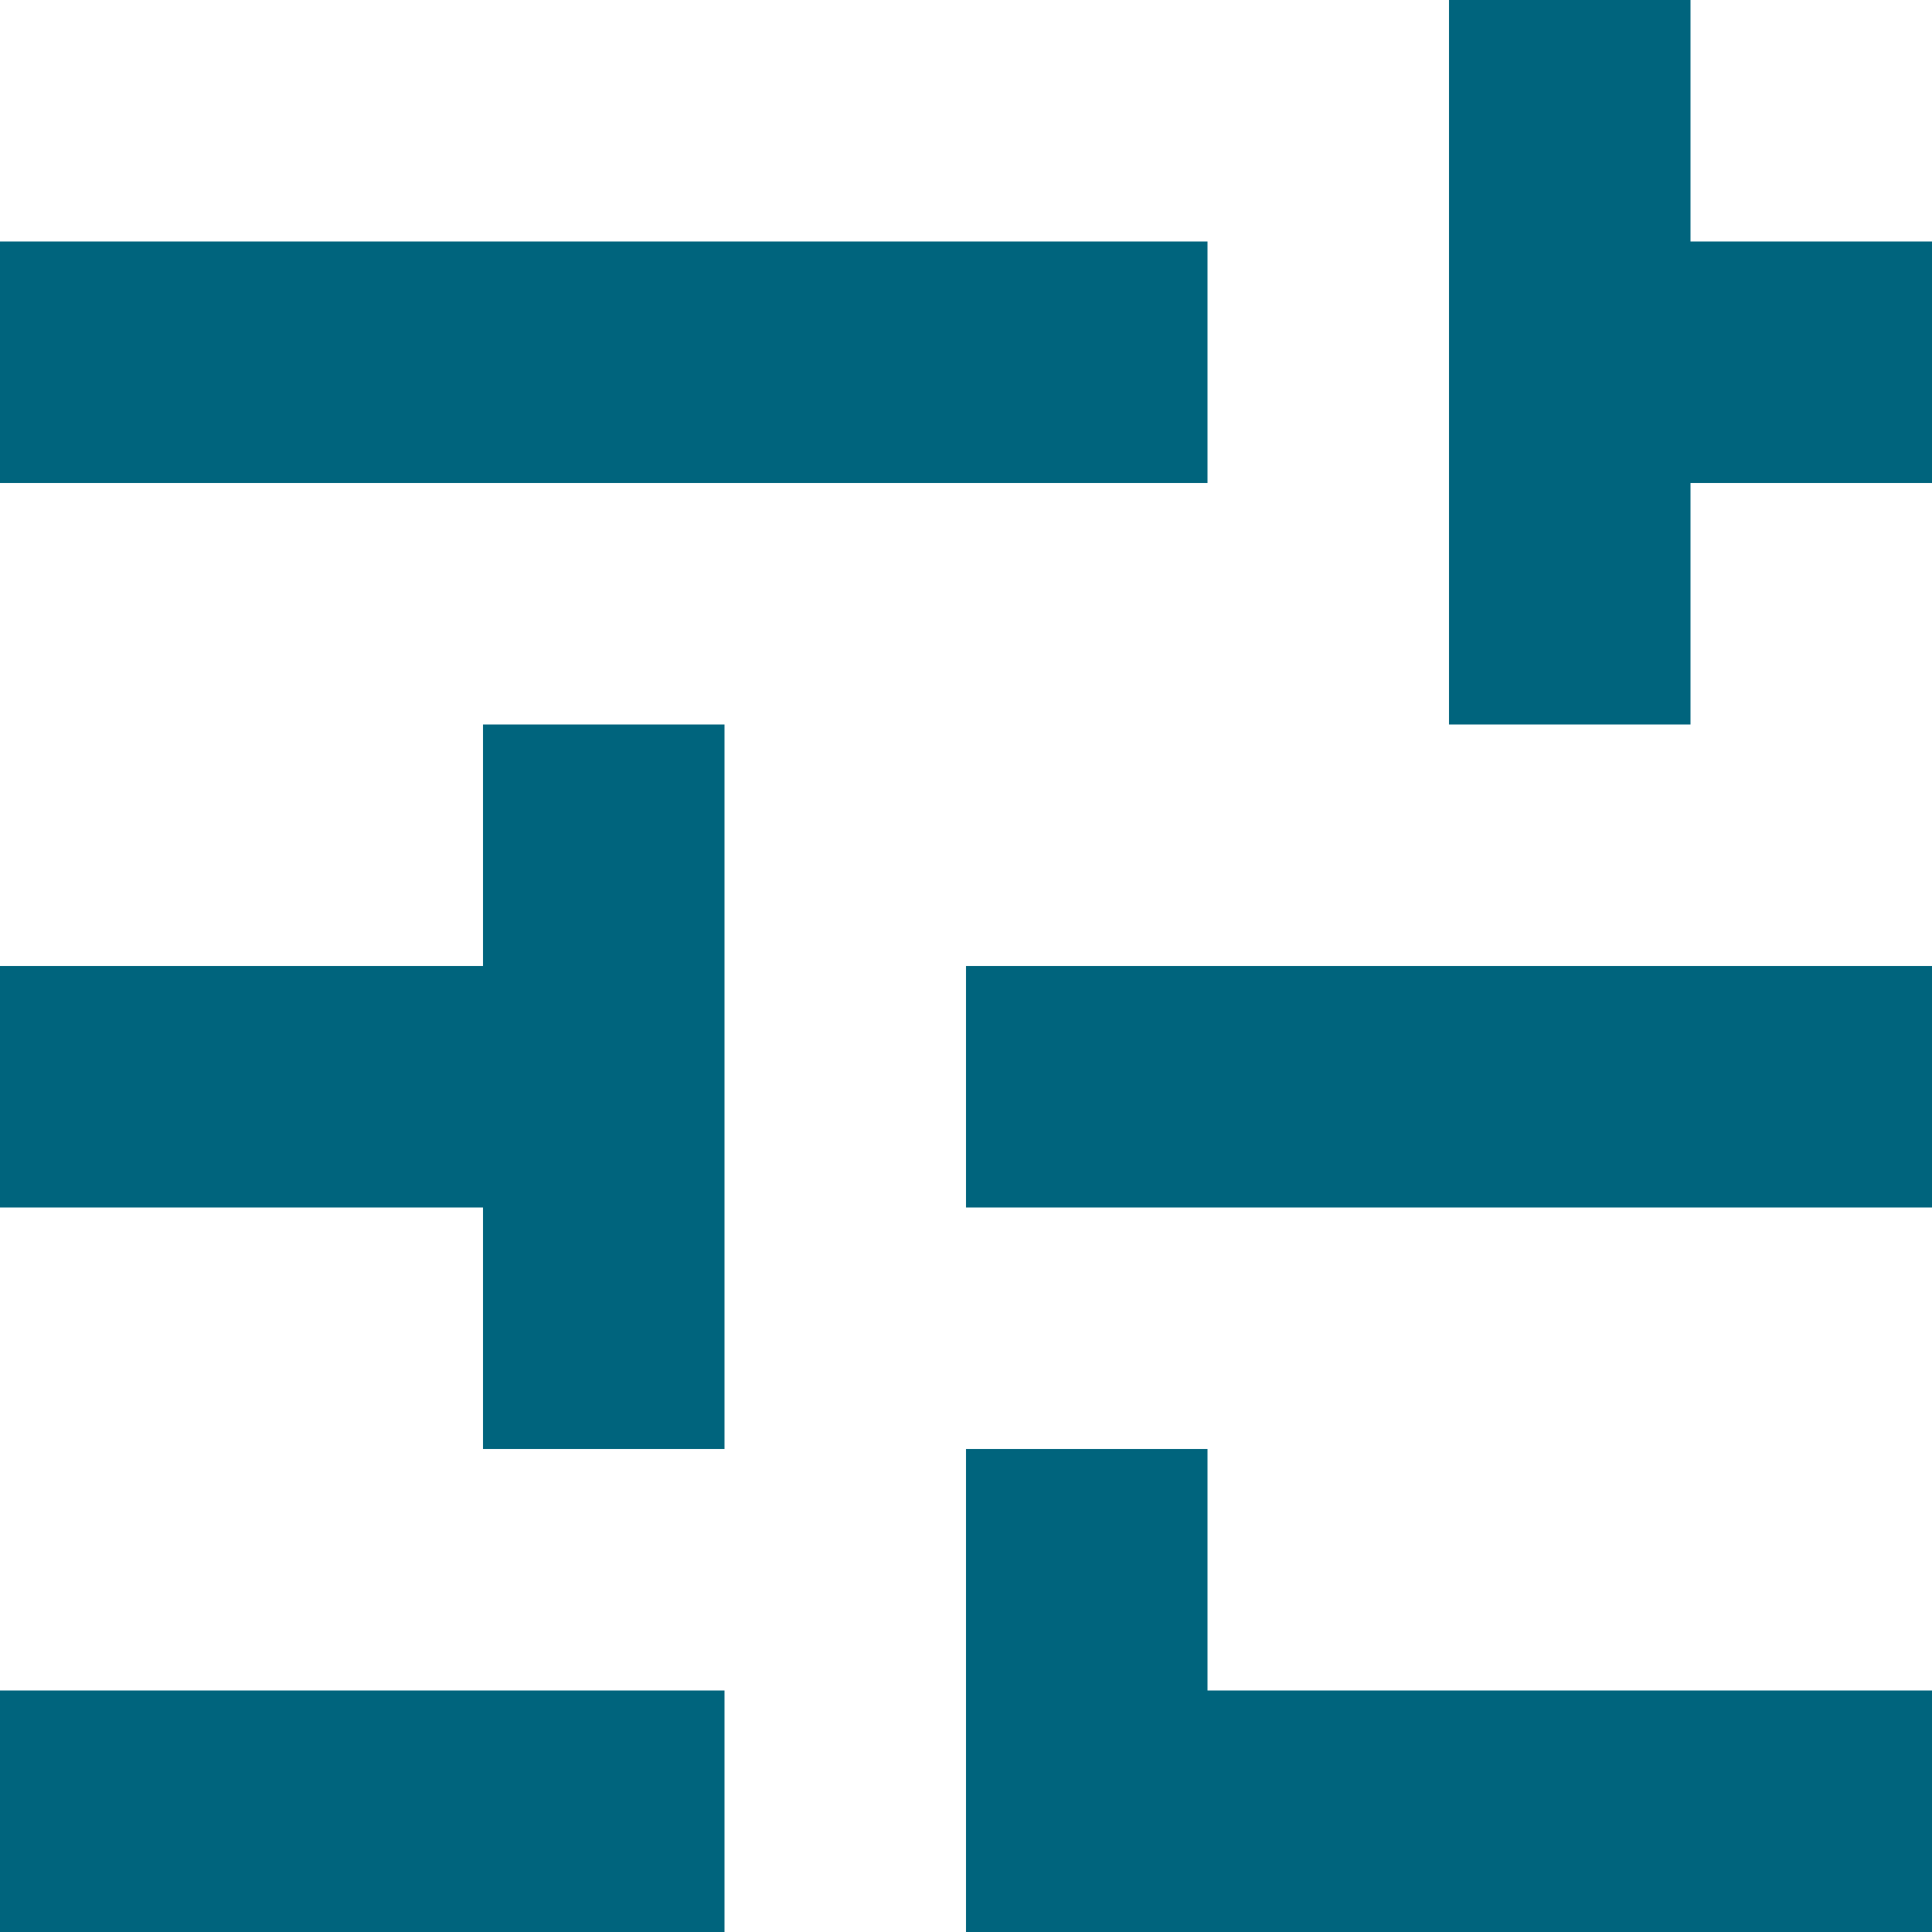
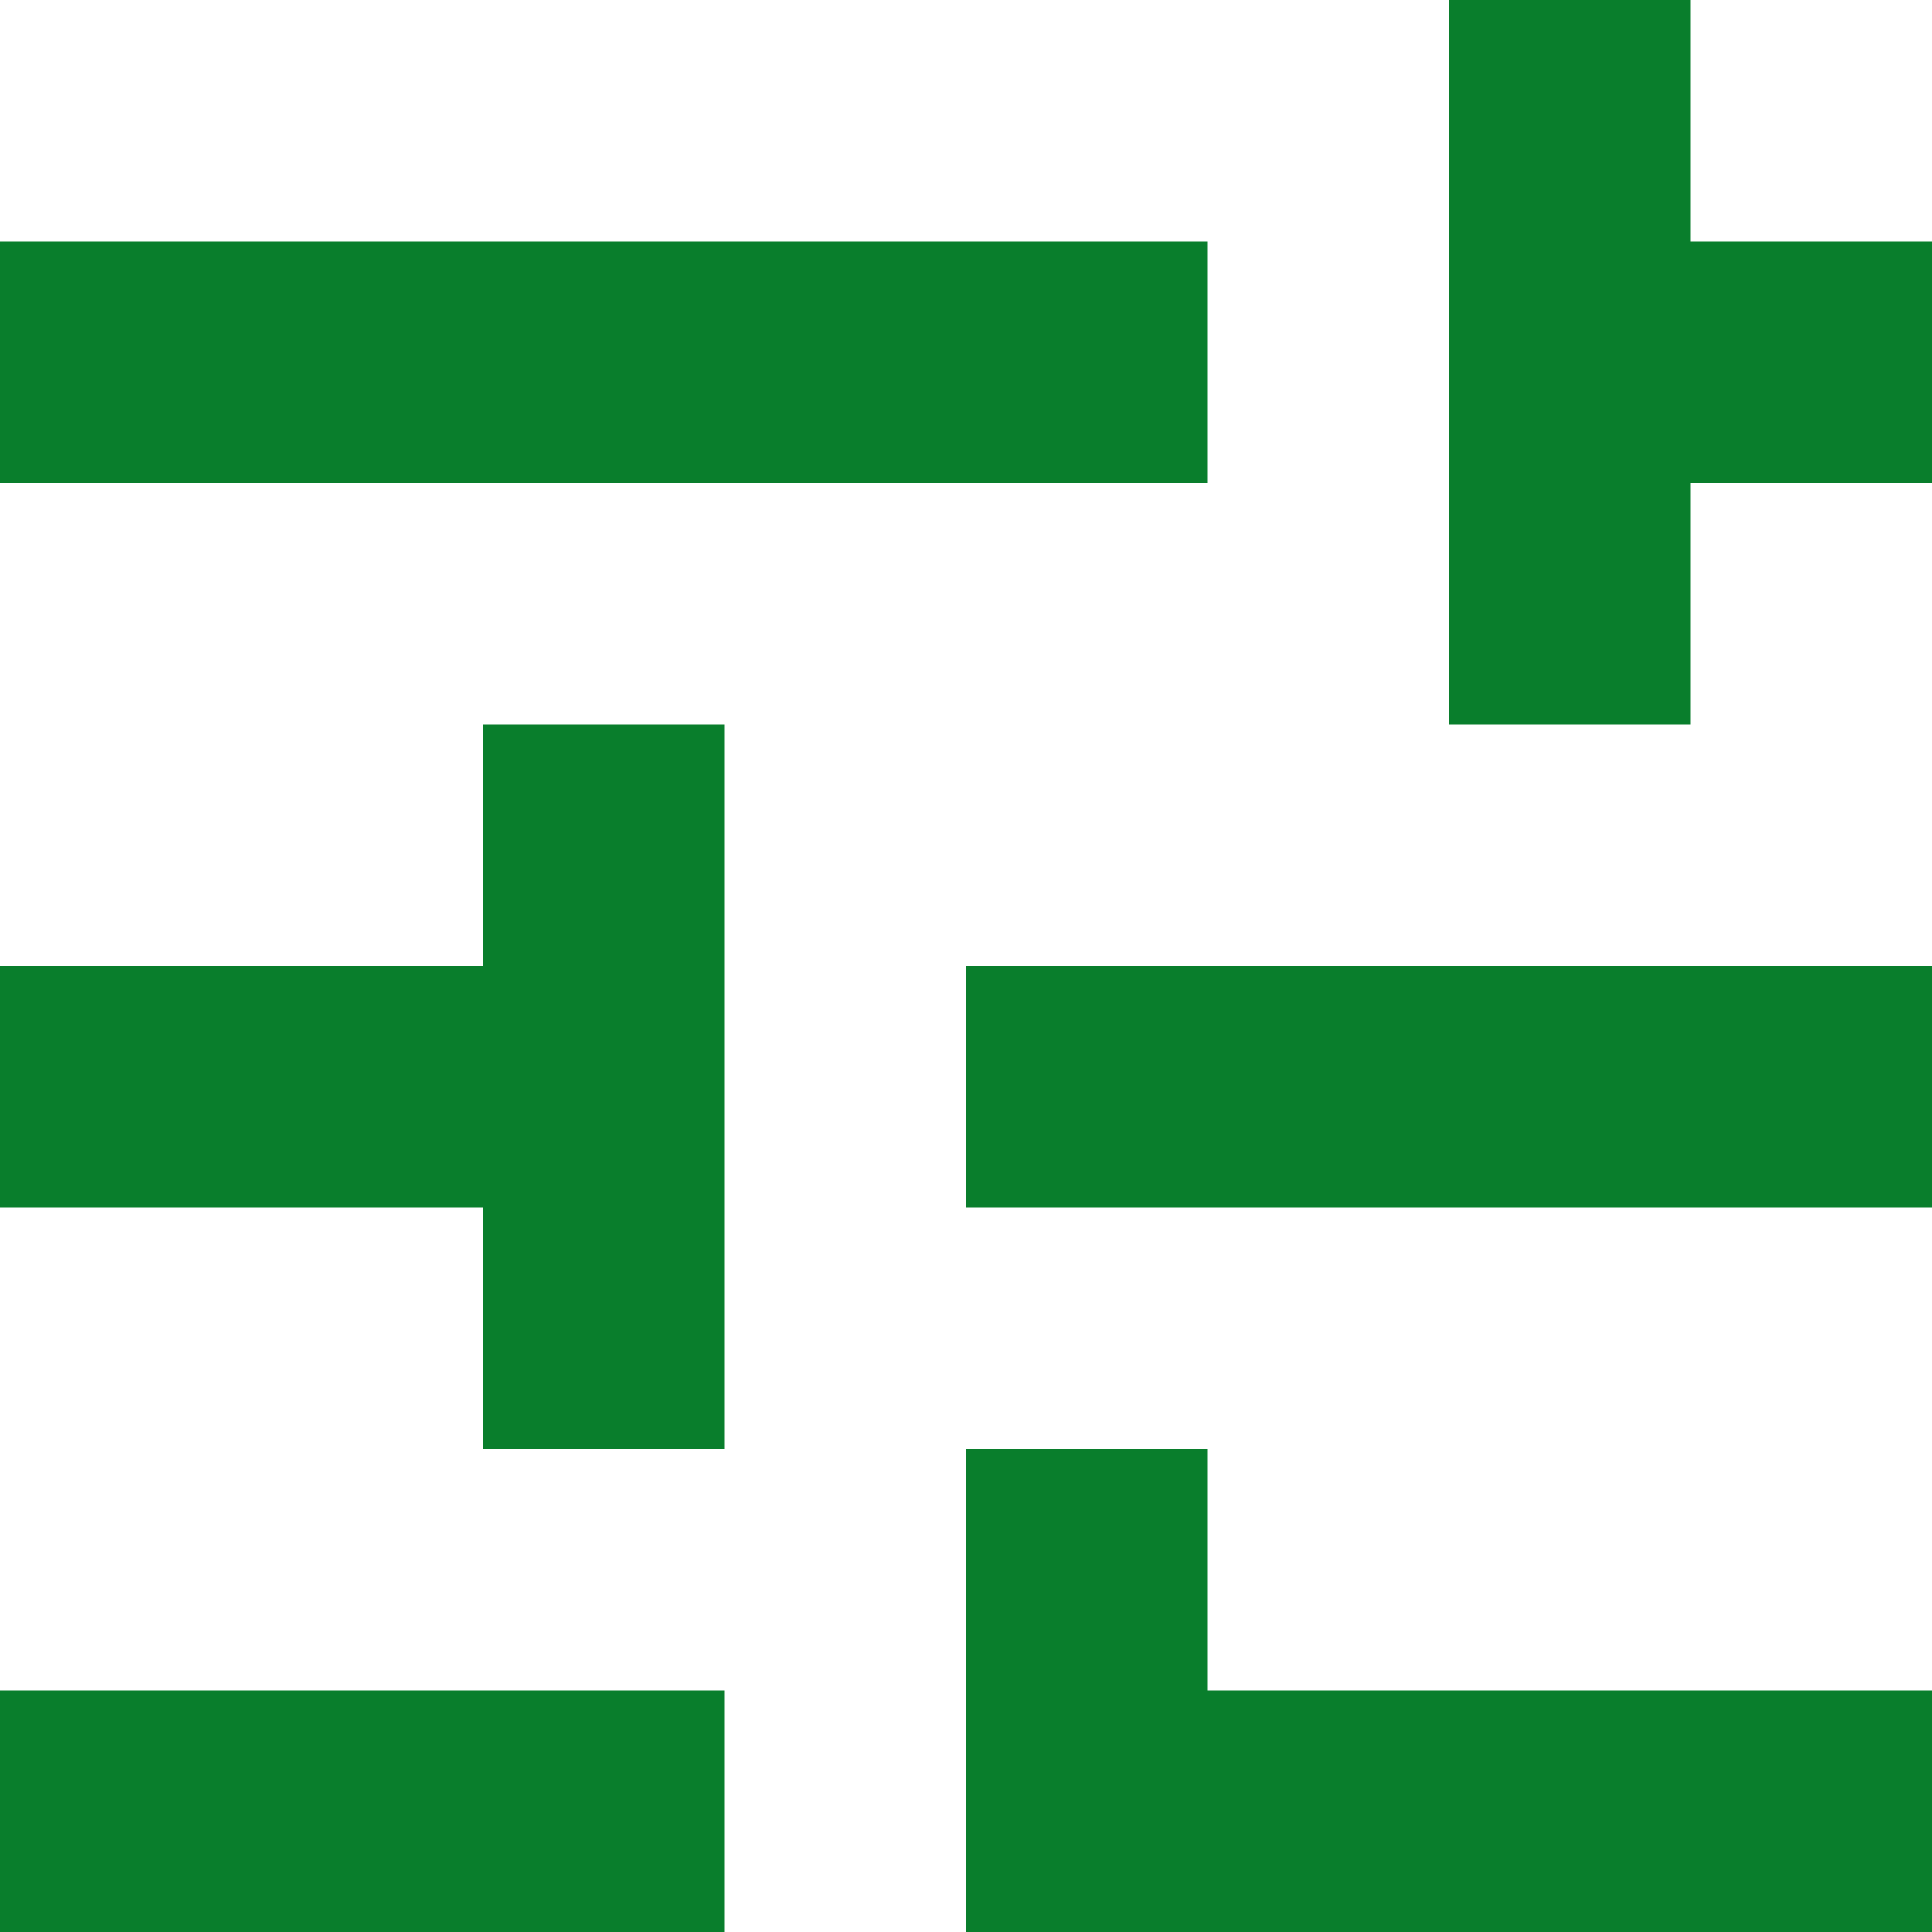
<svg xmlns="http://www.w3.org/2000/svg" width="16" height="16" viewBox="0 0 16 16" fill="none">
-   <path d="M8 18V12H10V14H18V16H10V18H8ZM0 16V14H6V16H0ZM4 12V10H0V8H4V6H6V12H4ZM8 10V8H18V10H8ZM12 6V0H14V2H18V4H14V6H12ZM0 4V2H10V4H0Z" fill="#00647D" />
+   <path d="M8 18V12H10V14H18V16H10V18H8ZM0 16V14H6V16H0ZM4 12V10H0V8H4V6H6V12H4ZM8 10V8H18V10H8ZM12 6V0H14V2H18V4H14V6H12ZM0 4V2H10V4H0Z" fill="#097E2C" />
</svg>
